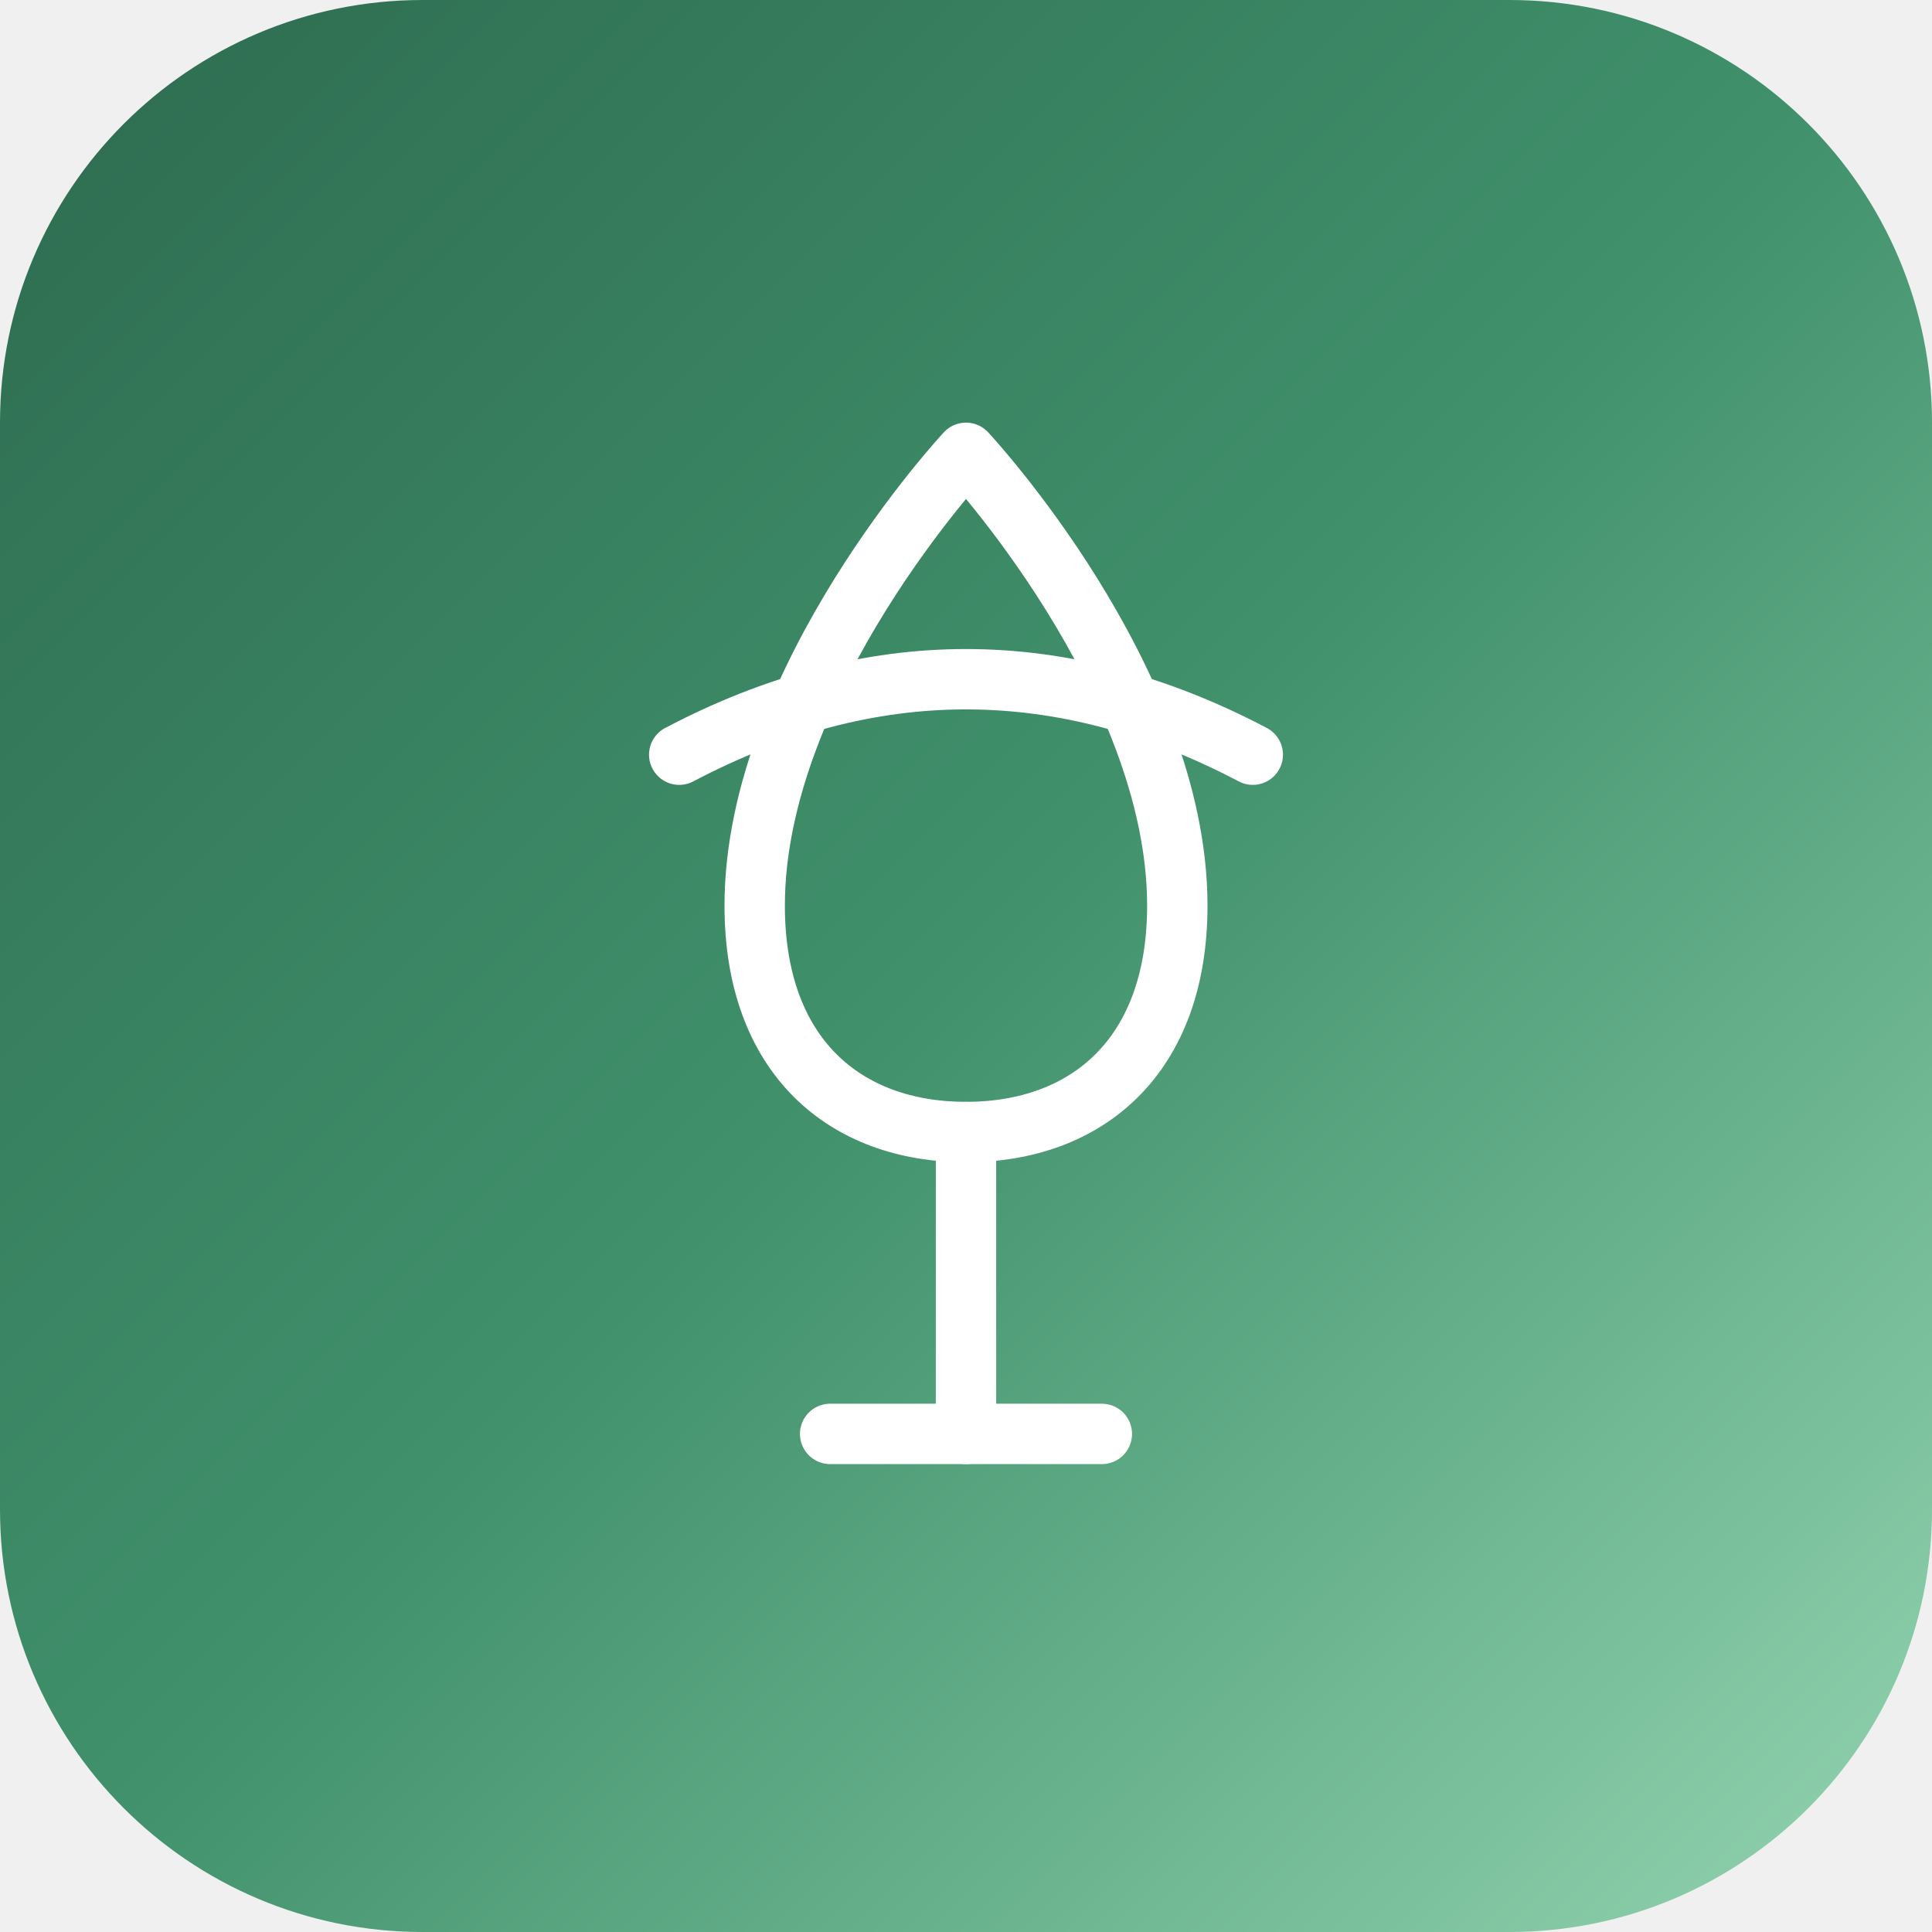
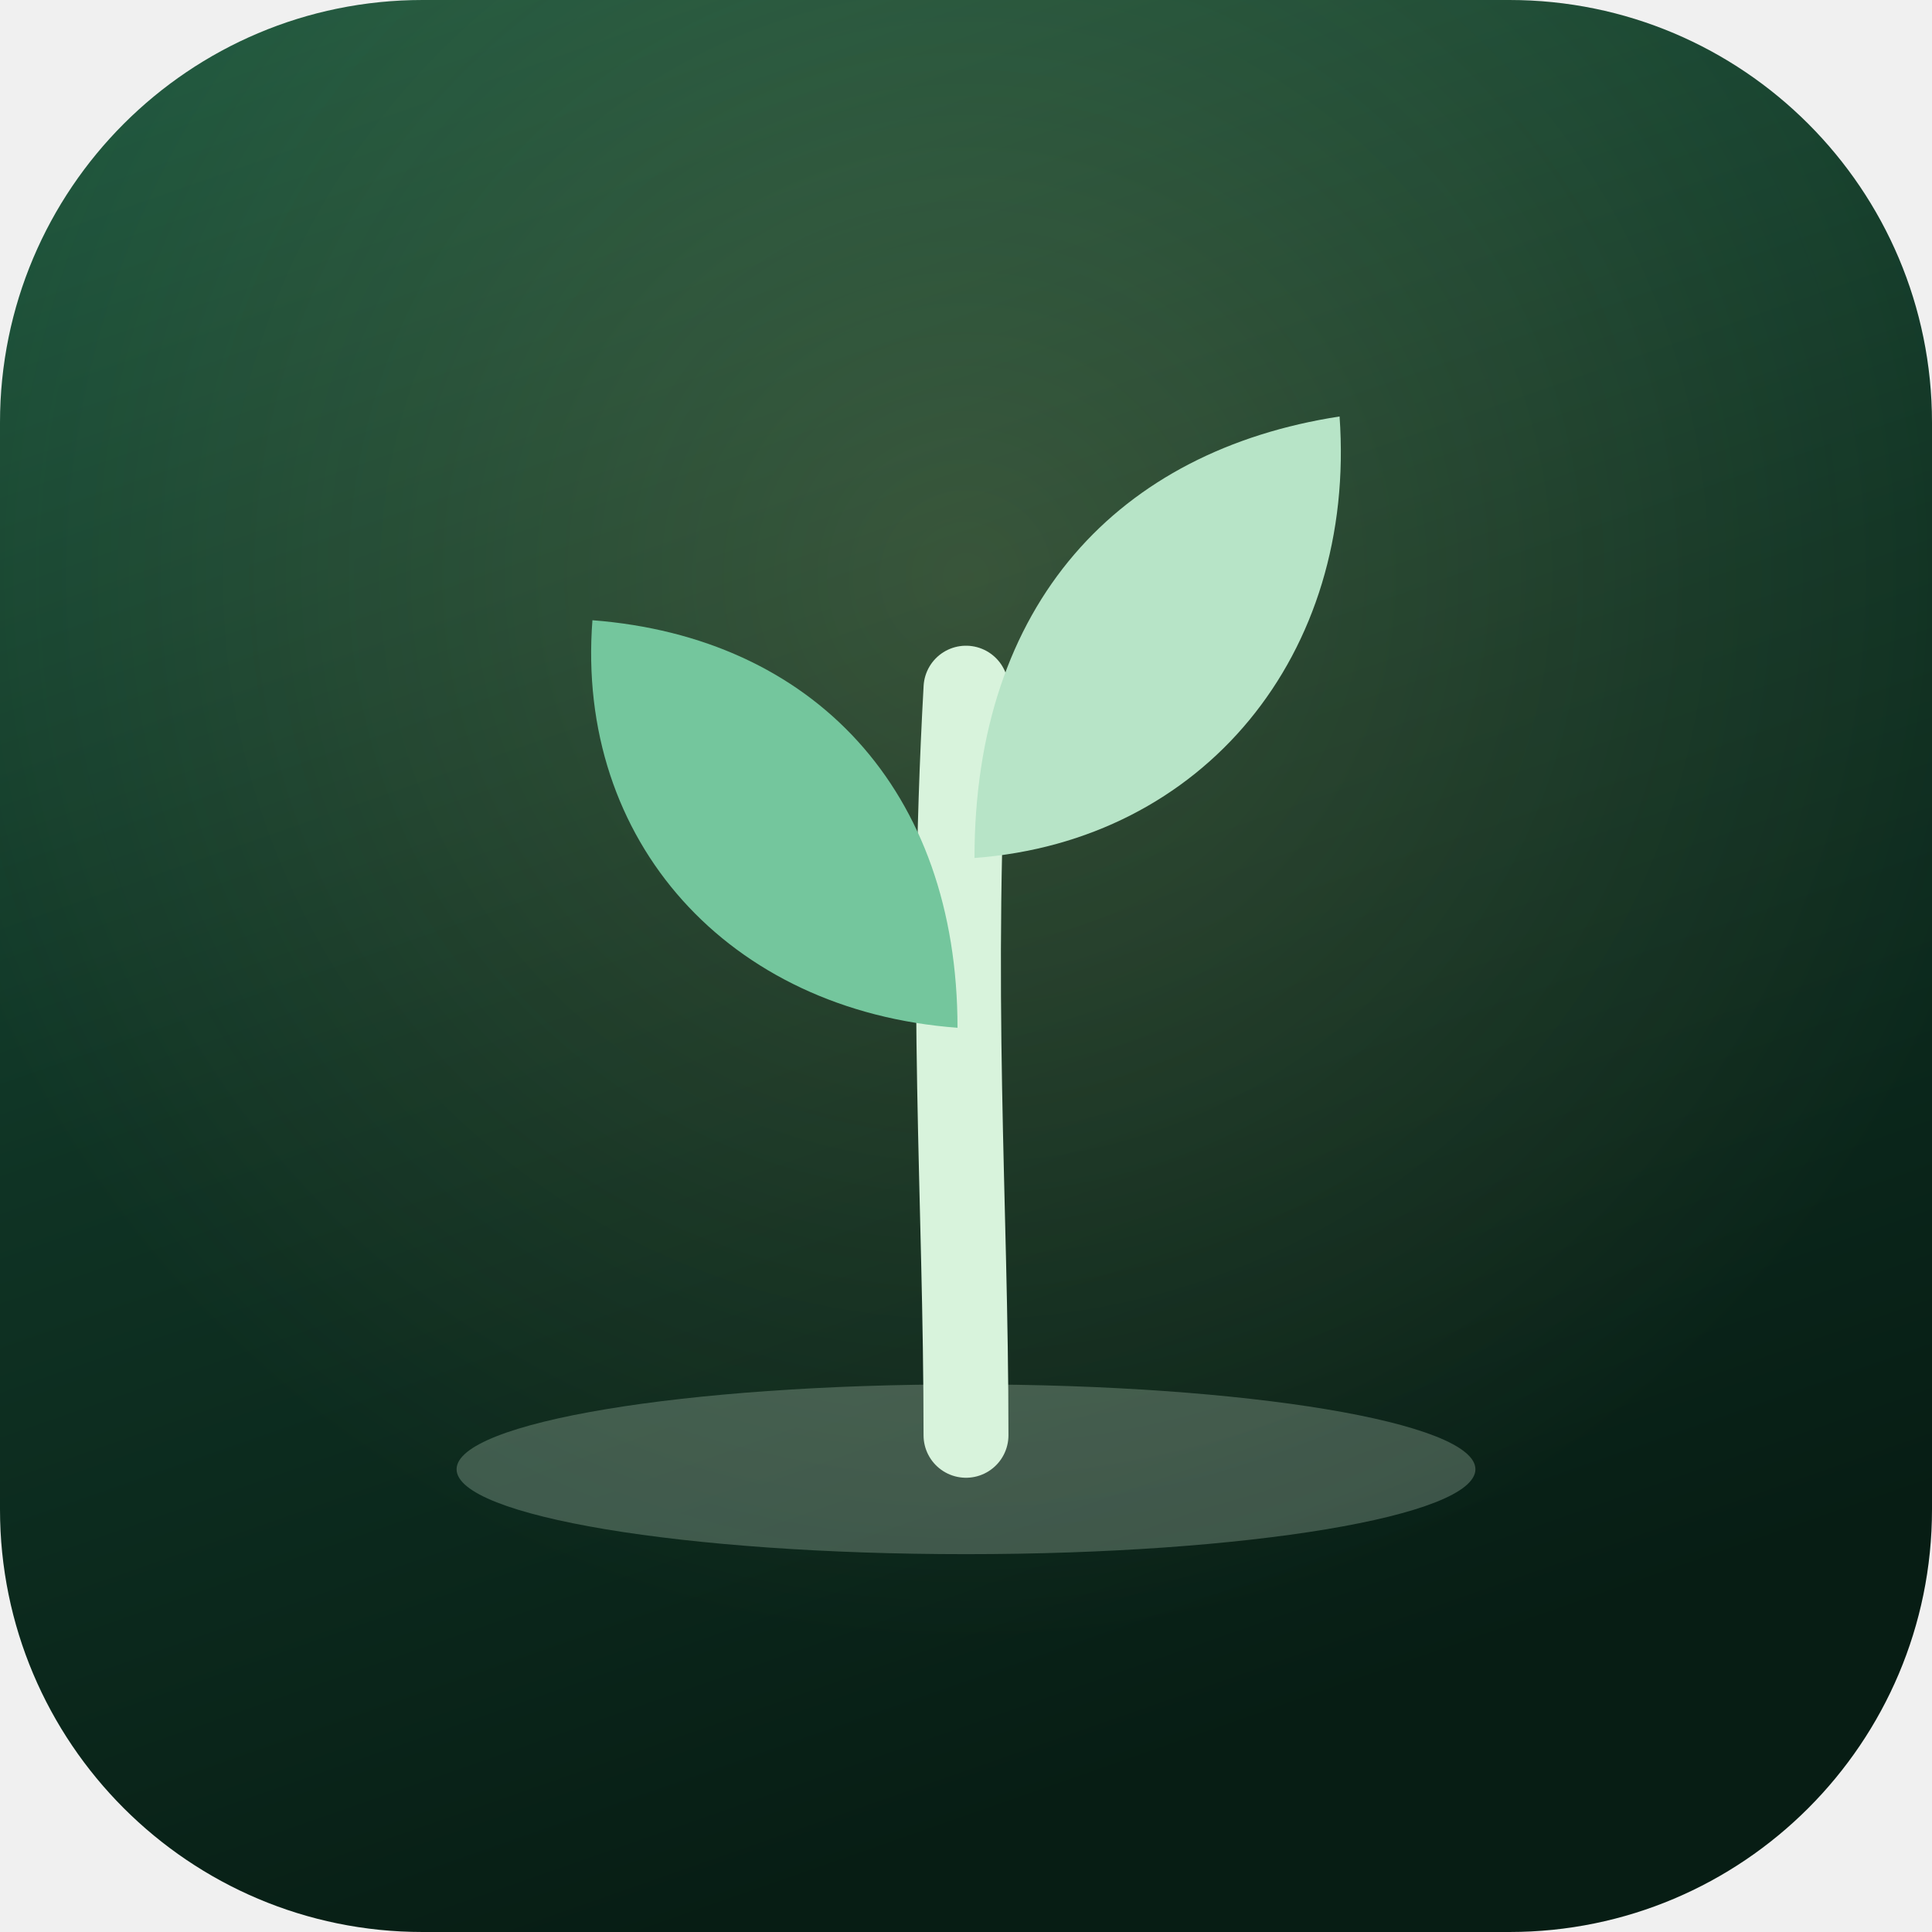
<svg xmlns="http://www.w3.org/2000/svg" width="512" height="512" viewBox="0 0 512 512">
  <defs>
-     <linearGradient id="bg" x1="0%" y1="0%" x2="100%" y2="100%">
-       <stop offset="0%" stop-color="#2D6A4F" />
-       <stop offset="50%" stop-color="#40916C" />
-       <stop offset="100%" stop-color="#95D5B2" />
+     <linearGradient id="bg" x1="0" y1="0" x2="0.35" y2="1">
+       <stop offset="0" stop-color="#1f5a40" />
+       <stop offset="0.55" stop-color="#0f3324" />
+       <stop offset="1" stop-color="#071d14" />
    </linearGradient>
+     <radialGradient id="glow" cx="0.5" cy="0.3" r="0.55">
+       <stop offset="0" stop-color="rgba(255,214,140,0.16)" />
+       <stop offset="1" stop-color="rgba(255,214,140,0)" />
+     </radialGradient>
  </defs>
  <rect width="512" height="512" rx="112" fill="url(#bg)" />
-   <g fill="none" stroke="#FFFFFF" stroke-width="16" stroke-linecap="round" stroke-linejoin="round">
-     <path d="M256 120 C256 120 200 180 200 240 C200 280 224 300 256 300 C288 300 312 280 312 240 C312 180 256 120 256 120Z" />
-     <path d="M256 300 L256 380" />
-     <path d="M220 380 L292 380" />
-     <path d="M180 200 Q256 160 332 200" />
+   <rect width="512" height="512" rx="112" fill="url(#glow)" />
+   <g transform="translate(256 261.12) scale(4.5) translate(-60 -65.5)">
+     <ellipse cx="60" cy="94" rx="30" ry="5" fill="rgba(216,243,220,0.25)" />
+     <path d="M60 92 C 60 78 59 66 60 48" fill="none" stroke="#d8f3dc" stroke-width="5" stroke-linecap="round" />
+     <path d="M59.5 68 C 46 67 37 57 38 44 C 51 45 59.5 54 59.5 68Z" fill="#74c69d" />
+     <path d="M60.5 58 C 74 57 83 46 82 32 C 69 34 60.5 43 60.5 58Z" fill="#b7e4c7" />
  </g>
</svg>
